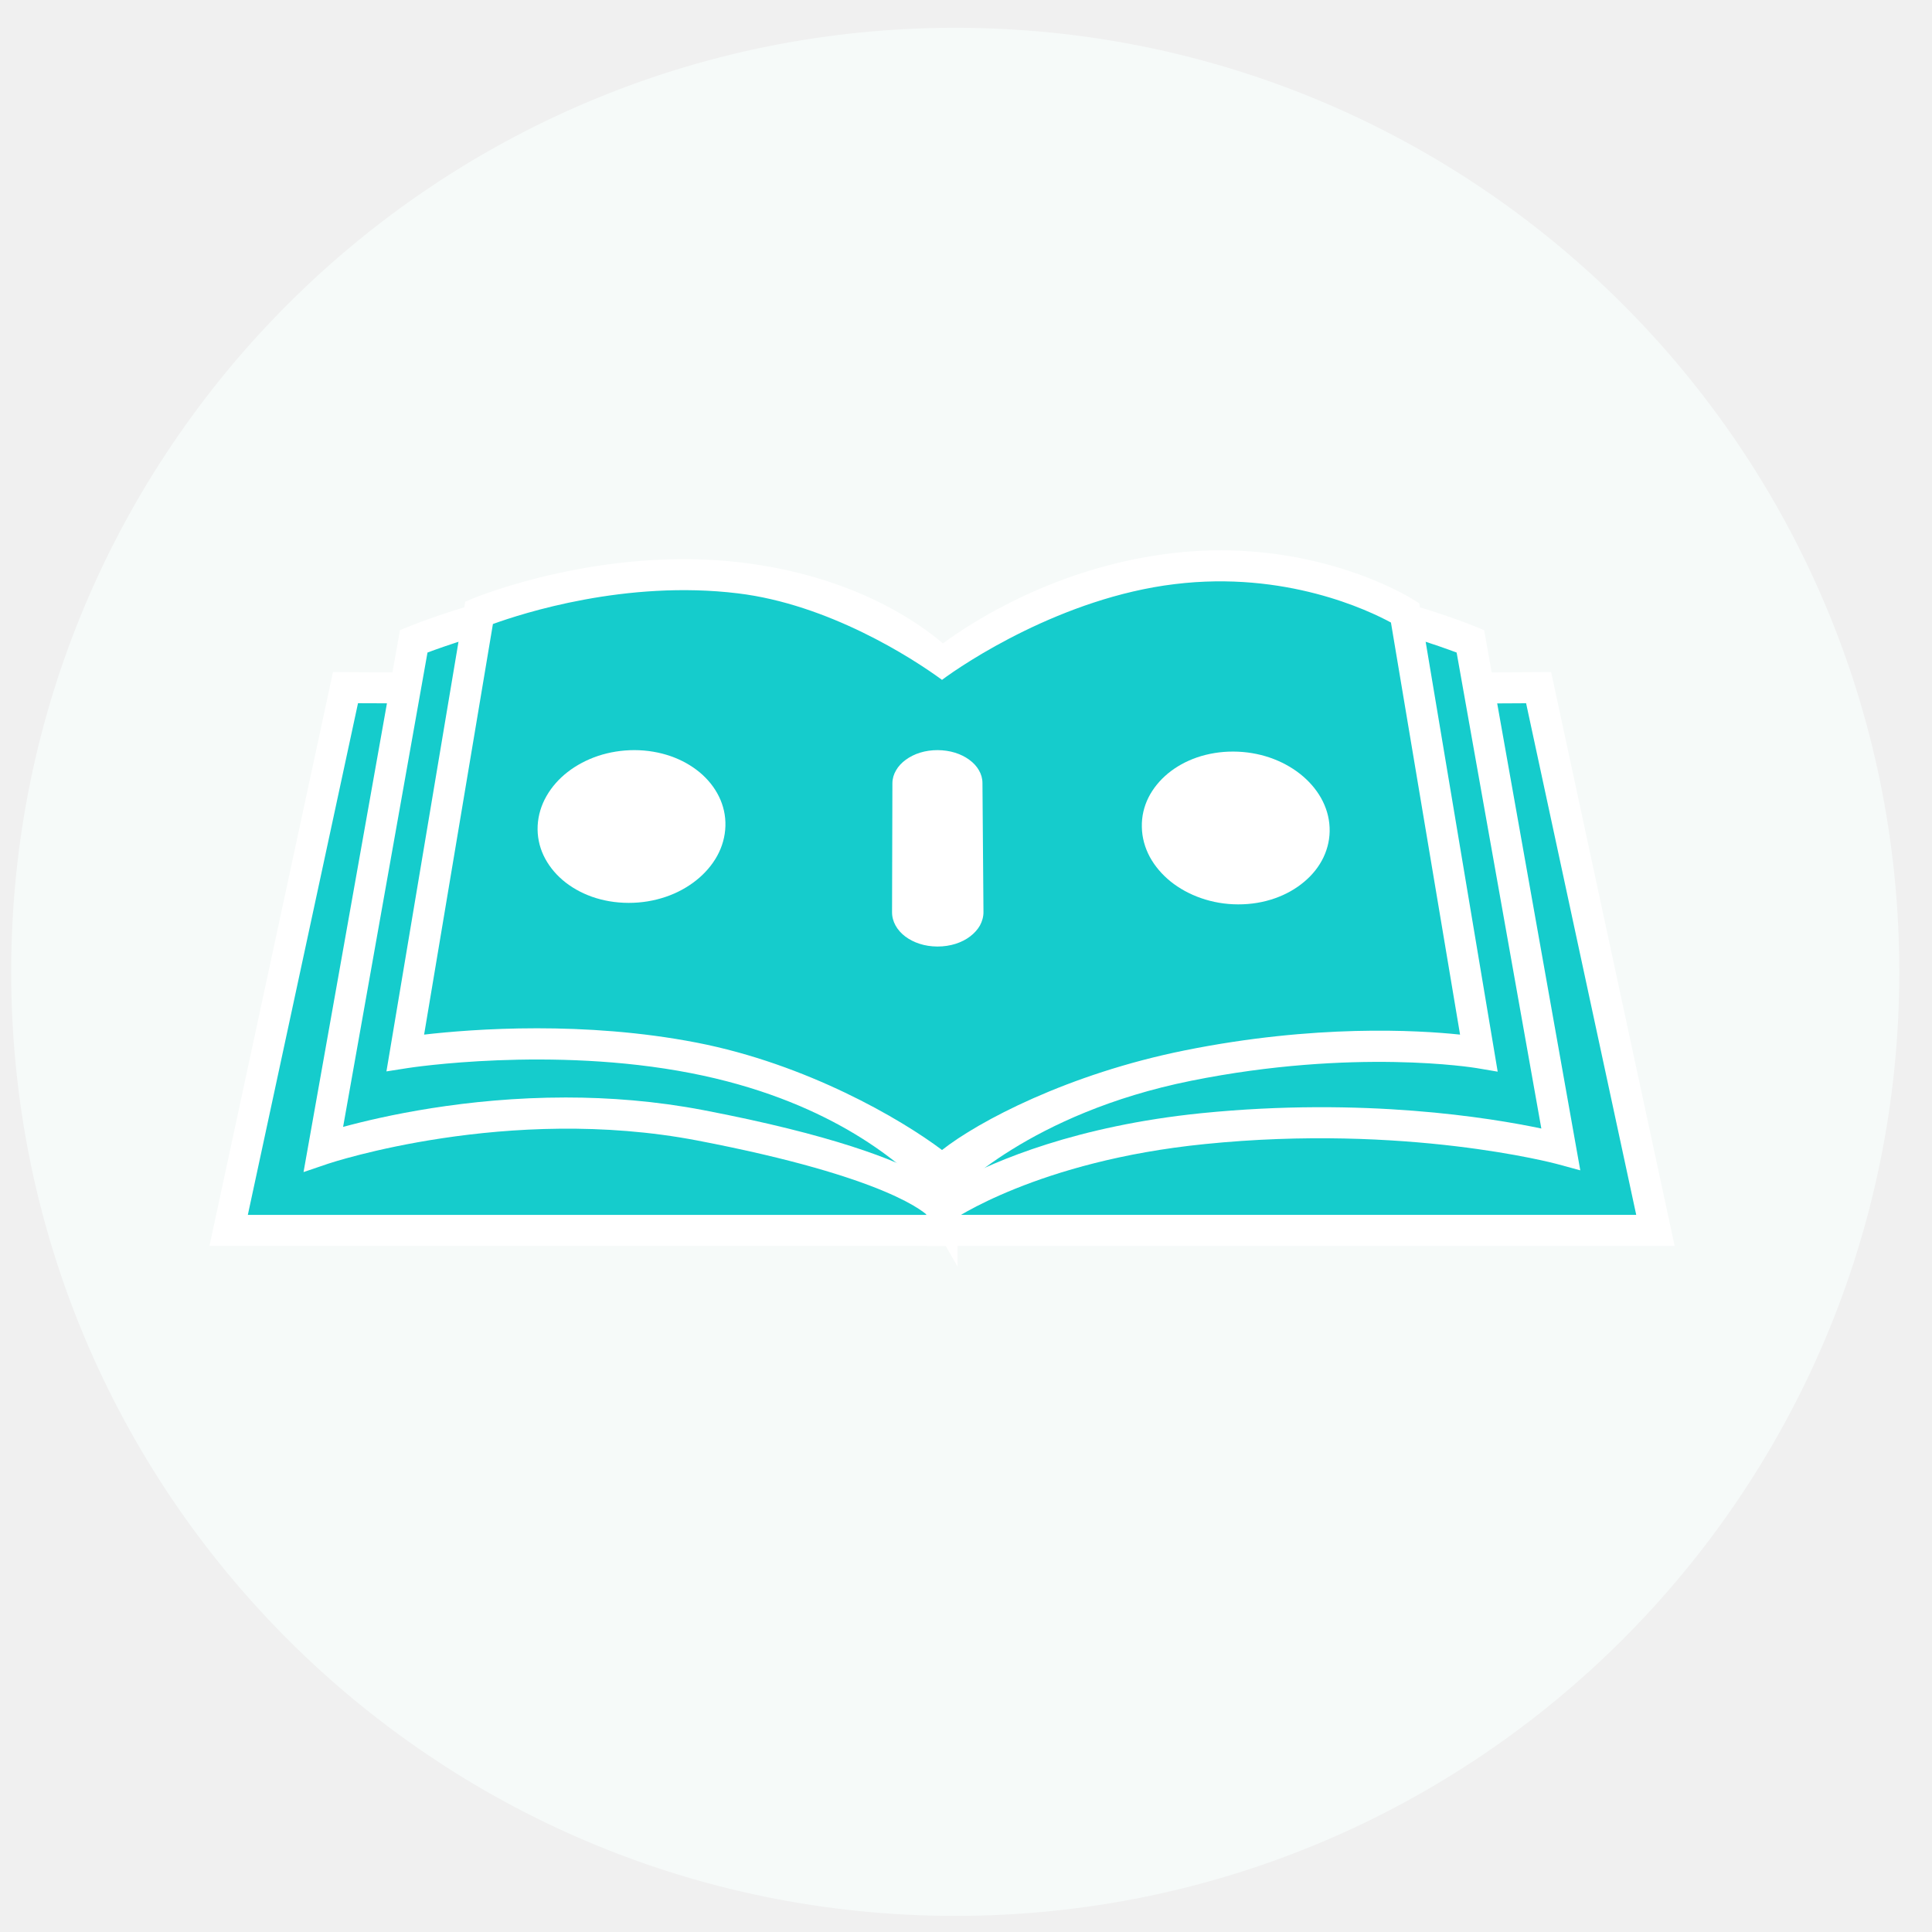
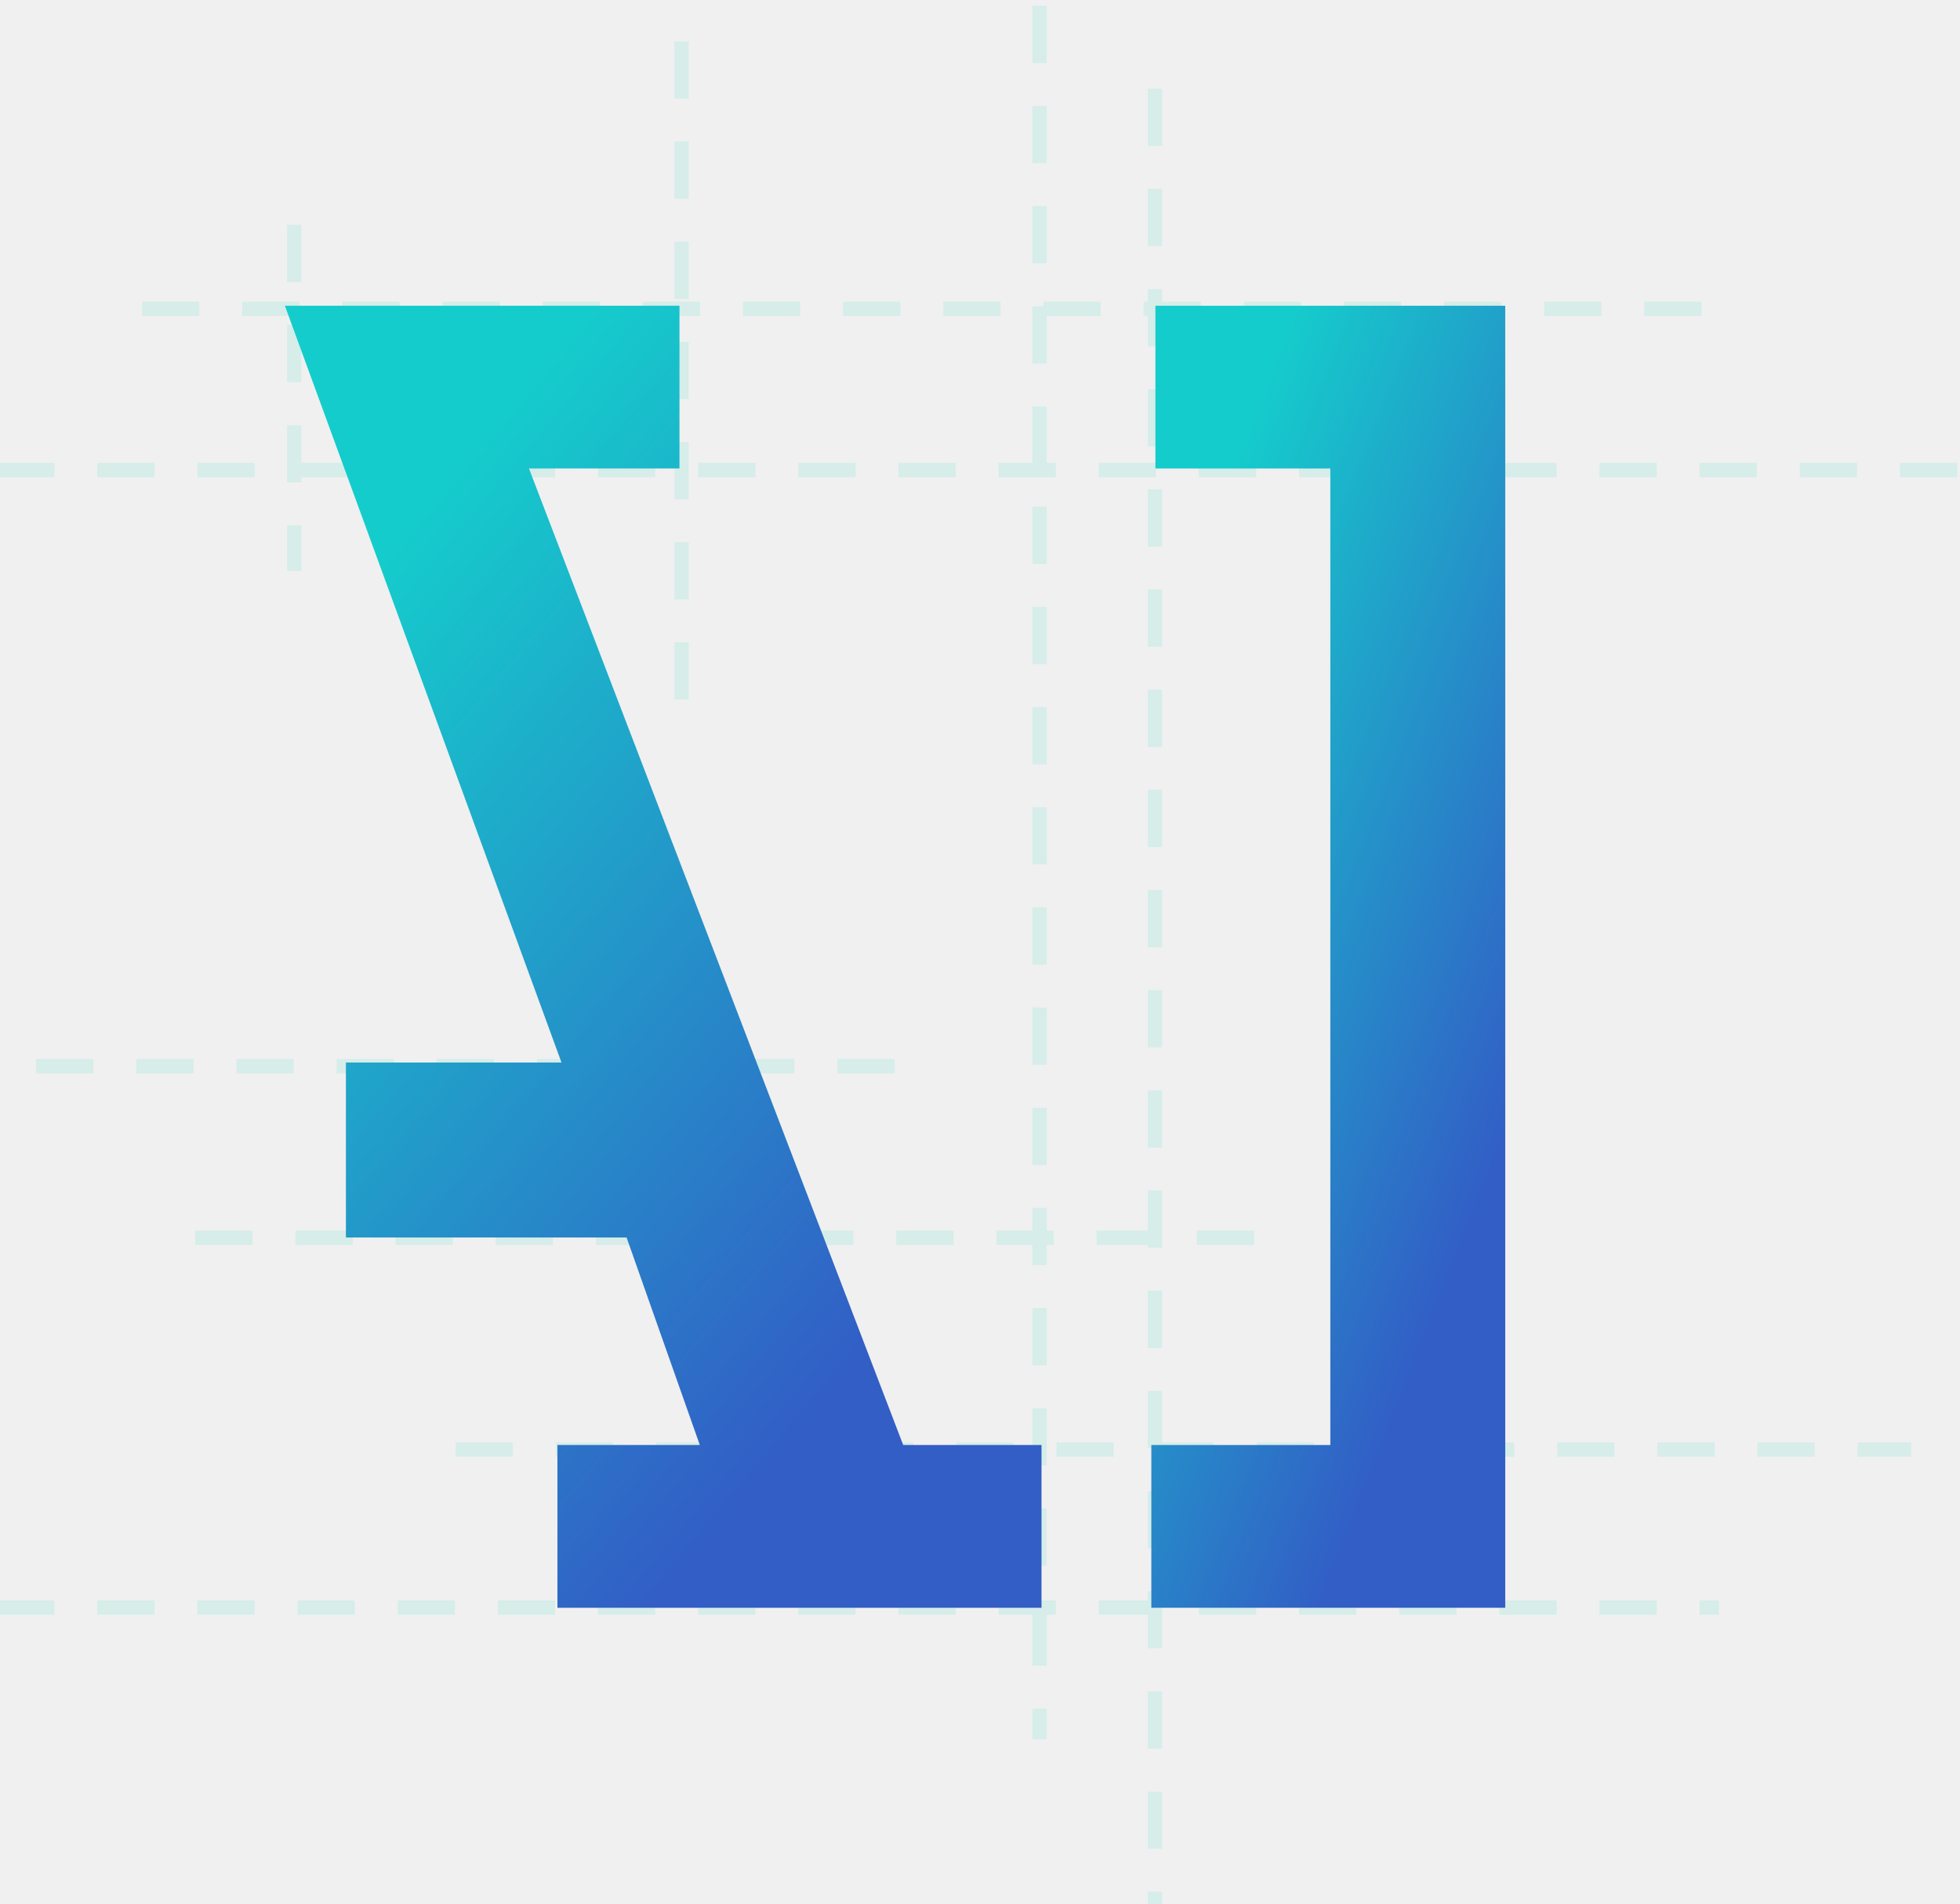
- <svg xmlns="http://www.w3.org/2000/svg" width="44px" height="44px" viewBox="0 0 44 44" version="1.1">
+ <svg xmlns="http://www.w3.org/2000/svg" width="137px" height="133px" viewBox="0 0 137 133" version="1.1">
  <defs>
    <linearGradient x1="0%" y1="85%" x2="100%" y2="15%" id="linearGradient-1">
      <stop stop-color="#912E40" offset="0%" />
      <stop stop-color="#D78747" offset="100%" />
    </linearGradient>
+     <linearGradient x1="16.064%" y1="17.13%" x2="64.683%" y2="88.275%" id="linearGradient-2">
+       <stop stop-color="#15CCCC" offset="0%" />
+       <stop stop-color="#325EC6" offset="100%" />
+     </linearGradient>
  </defs>
  <g id="Page-1" stroke="none" stroke-width="1" fill="none" fill-rule="evenodd">
-     <g id="docs-new-design" transform="translate(-188, -496)">
-       <g id="Group-3" transform="translate(188, 496)">
-         <circle id="Oval-2" fill="#F6FAF9" cx="21.755" cy="22.133" r="21.5" />
-         <g id="icon_idocs" transform="translate(4.770377, 12.0459)" fill-rule="nonzero">
-           <polygon id="Fill-1" fill="#15CCCC" points="0.437 15.976 16.683 15.976 16.683 3.688 3.098 3.615" />
-           <path d="M0,16.329 L17.037,16.329 L17.037,3.337 L2.813,3.26 L0,16.329 Z M3.383,3.969 L16.331,4.038 L16.331,15.622 L0.874,15.622 L3.383,3.969 Z" id="Fill-2" fill="#FFFFFF" />
-           <g id="Group-27" transform="translate(1.76645, 0.018561)">
-             <path d="M14.917,15.456 C14.917,15.456 14.378,14.515 9.411,13.564 C4.94,12.709 0.828,14.102 0.828,14.102 L2.885,2.54 C2.885,2.54 6.669,0.974 10.202,1.402 C13.735,1.829 14.917,3.419 14.917,3.419 L14.917,15.456 Z" id="Fill-3" fill="#15CCCC" />
-             <path d="M6.349,12.93 C7.335,12.93 8.393,13.01 9.477,13.217 C12.408,13.778 13.854,14.345 14.564,14.746 L14.564,3.551 C14.272,3.238 13.021,2.098 10.159,1.753 C7.186,1.394 3.978,2.504 3.199,2.797 L1.277,13.6 C2.176,13.355 4.067,12.93 6.349,12.93 Z M15.271,16.781 L14.62,15.649 C14.556,15.577 13.727,14.75 9.345,13.91 C5.02,13.082 0.982,14.423 0.941,14.437 L0.376,14.629 L2.572,2.287 L2.75,2.214 C2.908,2.148 6.662,0.62 10.244,1.051 C13.886,1.492 15.149,3.139 15.201,3.208 L15.271,3.302 L15.271,16.781 Z" id="Fill-5" fill="#FFFFFF" />
-             <polygon id="Fill-7" fill="#15CCCC" points="14.917 15.957 31.165 15.957 28.504 3.596 14.917 3.669" />
-             <path d="M15.271,15.603 L30.727,15.603 L28.219,3.951 L15.271,4.02 L15.271,15.603 Z M31.602,16.311 L14.563,16.311 L14.563,3.318 L28.789,3.241 L31.602,16.311 Z" id="Fill-9" fill="#FFFFFF" />
-             <path d="M14.917,15.456 C14.917,15.456 16.902,14.039 20.865,13.639 C25.565,13.165 29.007,14.102 29.007,14.102 L26.95,2.54 C26.95,2.54 23.167,0.974 19.634,1.402 C16.101,1.829 14.917,3.419 14.917,3.419 L14.917,15.456 Z" id="Fill-11" fill="#15CCCC" />
-             <path d="M15.271,3.551 L15.271,14.833 C16.129,14.375 17.976,13.576 20.83,13.287 C24.521,12.917 27.414,13.394 28.566,13.637 L26.637,2.797 C25.856,2.504 22.643,1.388 19.676,1.753 C16.817,2.098 15.567,3.237 15.271,3.551 Z M14.564,16.138 L14.563,3.302 L14.633,3.207 C14.686,3.138 15.95,1.492 19.592,1.051 C23.179,0.618 26.927,2.148 27.086,2.214 L27.264,2.287 L29.453,14.589 L28.915,14.443 C28.881,14.434 25.471,13.526 20.901,13.991 C17.093,14.374 15.142,15.73 15.122,15.744 L14.564,16.138 Z" id="Fill-13" fill="#FFFFFF" />
-             <path d="M25.462,1.89 C25.462,1.89 23.29,0.51 20.17,0.888 C17.051,1.266 14.918,3.049 14.918,3.049 C14.918,3.049 13.432,1.476 10.313,1.098 C7.192,0.72 4.374,1.89 4.374,1.89 L2.694,11.911 C2.694,11.911 5.98,11.389 9.263,12.028 C13.647,12.881 14.918,14.899 14.918,14.899 C14.918,14.899 16.682,12.976 20.516,12.203 C24.351,11.43 27.142,11.911 27.142,11.911 L25.462,1.89 Z" id="Fill-15" fill="#15CCCC" />
-             <path d="M14.917,14.126 C13.98,13.419 11.831,12.167 9.331,11.681 C8.051,11.432 6.778,11.354 5.694,11.354 C4.573,11.354 3.65,11.437 3.122,11.498 L4.689,2.147 C5.347,1.909 7.714,1.137 10.27,1.449 C12.322,1.697 14.216,2.904 14.917,3.419 C15.41,3.048 17.65,1.549 20.212,1.239 C22.74,0.928 24.638,1.84 25.141,2.113 L26.715,11.498 C25.742,11.396 23.411,11.26 20.447,11.857 C17.789,12.392 15.747,13.473 14.917,14.126 Z M25.785,1.676 L25.651,1.592 C25.558,1.532 23.334,0.149 20.127,0.537 C17.49,0.858 15.577,2.117 14.937,2.589 C14.403,2.131 12.919,1.057 10.355,0.747 C7.185,0.367 4.357,1.515 4.238,1.563 L4.058,1.639 L2.264,12.336 L2.749,12.26 C2.782,12.254 6.017,11.756 9.196,12.375 C12.249,12.969 13.9,14.346 14.564,15.041 L14.564,15.807 L14.904,15.436 C14.909,15.443 14.916,15.454 14.917,15.456 L14.917,15.422 L15.178,15.138 C15.194,15.12 16.906,13.291 20.587,12.55 C24.304,11.801 27.054,12.255 27.082,12.259 L27.572,12.342 L25.785,1.676 Z" id="Fill-17" fill="#FFFFFF" />
-             <path d="M14.816,5.019 C14.674,5.019 14.54,5.039 14.417,5.077 C14.294,5.115 14.184,5.171 14.091,5.239 C13.998,5.307 13.923,5.387 13.871,5.478 C13.818,5.567 13.788,5.666 13.787,5.771 L13.779,8.706 C13.778,8.815 13.806,8.918 13.858,9.012 C13.91,9.107 13.985,9.191 14.078,9.262 C14.172,9.333 14.283,9.39 14.407,9.43 C14.531,9.47 14.667,9.491 14.809,9.492 L14.817,9.492 C14.962,9.492 15.1,9.47 15.225,9.431 C15.35,9.391 15.463,9.334 15.557,9.262 C15.651,9.19 15.728,9.106 15.781,9.012 C15.832,8.917 15.862,8.813 15.861,8.705 L15.838,5.775 L15.838,5.769 C15.838,5.665 15.809,5.566 15.757,5.477 C15.706,5.387 15.631,5.306 15.538,5.239 C15.446,5.171 15.336,5.116 15.214,5.078 C15.091,5.04 14.957,5.02 14.816,5.019" id="Fill-19" fill="#FFFFFF" />
-             <path d="M7.914,5.019 C7.62,5.019 7.34,5.066 7.083,5.151 C6.825,5.238 6.59,5.363 6.39,5.518 C6.191,5.673 6.027,5.859 5.909,6.066 C5.791,6.271 5.721,6.499 5.708,6.738 C5.696,6.978 5.744,7.208 5.842,7.417 C5.941,7.626 6.088,7.816 6.275,7.977 C6.462,8.137 6.688,8.267 6.941,8.357 C7.197,8.448 7.478,8.497 7.777,8.498 C8.076,8.499 8.361,8.45 8.623,8.361 C8.884,8.273 9.12,8.143 9.321,7.983 C9.519,7.825 9.682,7.636 9.797,7.427 C9.912,7.217 9.977,6.988 9.984,6.748 C9.991,6.509 9.938,6.281 9.836,6.074 C9.735,5.868 9.585,5.681 9.398,5.525 C9.211,5.37 8.986,5.243 8.736,5.156 C8.484,5.069 8.207,5.02 7.914,5.019" id="Fill-21" fill="#FFFFFF" />
-             <path d="M21.55,5.052 C21.257,5.051 20.979,5.099 20.727,5.184 C20.475,5.271 20.25,5.396 20.062,5.551 C19.875,5.706 19.723,5.892 19.619,6.098 C19.516,6.304 19.462,6.532 19.468,6.771 C19.472,7.012 19.537,7.241 19.649,7.451 C19.763,7.66 19.924,7.85 20.123,8.011 C20.321,8.17 20.557,8.3 20.817,8.39 C21.078,8.481 21.364,8.532 21.662,8.532 C21.959,8.533 22.241,8.484 22.495,8.395 C22.75,8.306 22.977,8.177 23.166,8.017 C23.355,7.859 23.505,7.67 23.605,7.46 C23.704,7.25 23.755,7.02 23.744,6.781 C23.734,6.542 23.665,6.315 23.547,6.106 C23.431,5.901 23.266,5.714 23.068,5.558 C22.869,5.402 22.636,5.276 22.378,5.188 C22.121,5.101 21.842,5.053 21.55,5.052" id="Fill-25" fill="#FFFFFF" />
-           </g>
+     <g id="docs-new-design" transform="translate(-188, -61)">
+       <g id="Group-2" transform="translate(188, 60.91016)">
+         <g id="ai_dc" transform="translate(0.301304, 0.79067)" stroke="#D6EDE9" stroke-dasharray="3,4" stroke-linecap="square">
+           <path d="M10.131,20.881 L121.034,20.881" id="Line" />
+           <path d="M0,32.146 L136.975,32.146" id="Line-Copy-2" />
+           <path d="M0,111.636 L119.355,111.636" id="Line-Copy-2-Copy" />
+           <path d="M32.045,100.596 L132.78,100.596" id="Line-Copy-3" />
+           <path d="M2.727,73.808 L62.3,73.808" id="Line-Copy-6" />
+           <path d="M13.85,85.799 L87.472,85.799" id="Line-Copy-8" />
+           <path d="M72.361,0.207 L72.361,120.34" id="Line-Copy-4" />
+           <path d="M80.424,5.996 L80.424,132.11" id="Line-Copy-7" />
+           <path d="M20.261,15.506 L20.261,38.698" id="Line-Copy-5" />
+           <path d="M47.345,2.688 L47.345,48.999" id="Line-Copy-9" />
+         </g>
+         <g id="ai" transform="translate(19.73535, 21.0517)" fill="url(#linearGradient-2)" fill-rule="nonzero">
+           <polygon id="i-letter" points="60.741 80.018 60.741 91.391 85.478 91.391 85.478 59.407 85.478 0.404 61.025 0.404 61.025 11.777 73.252 11.777 73.252 80.018" />
+           <polyline id="a-letter" points="43.397 80.018 17.238 11.777 27.758 11.777 27.758 0.404 0.178 0.404 19.512 53.29 4.443 53.29 4.443 65.517 24.062 65.517 29.18 80.018 19.228 80.018 19.228 91.391 53.064 91.391 53.064 80.018 43.397 80.018" />
        </g>
      </g>
    </g>
  </g>
</svg>
